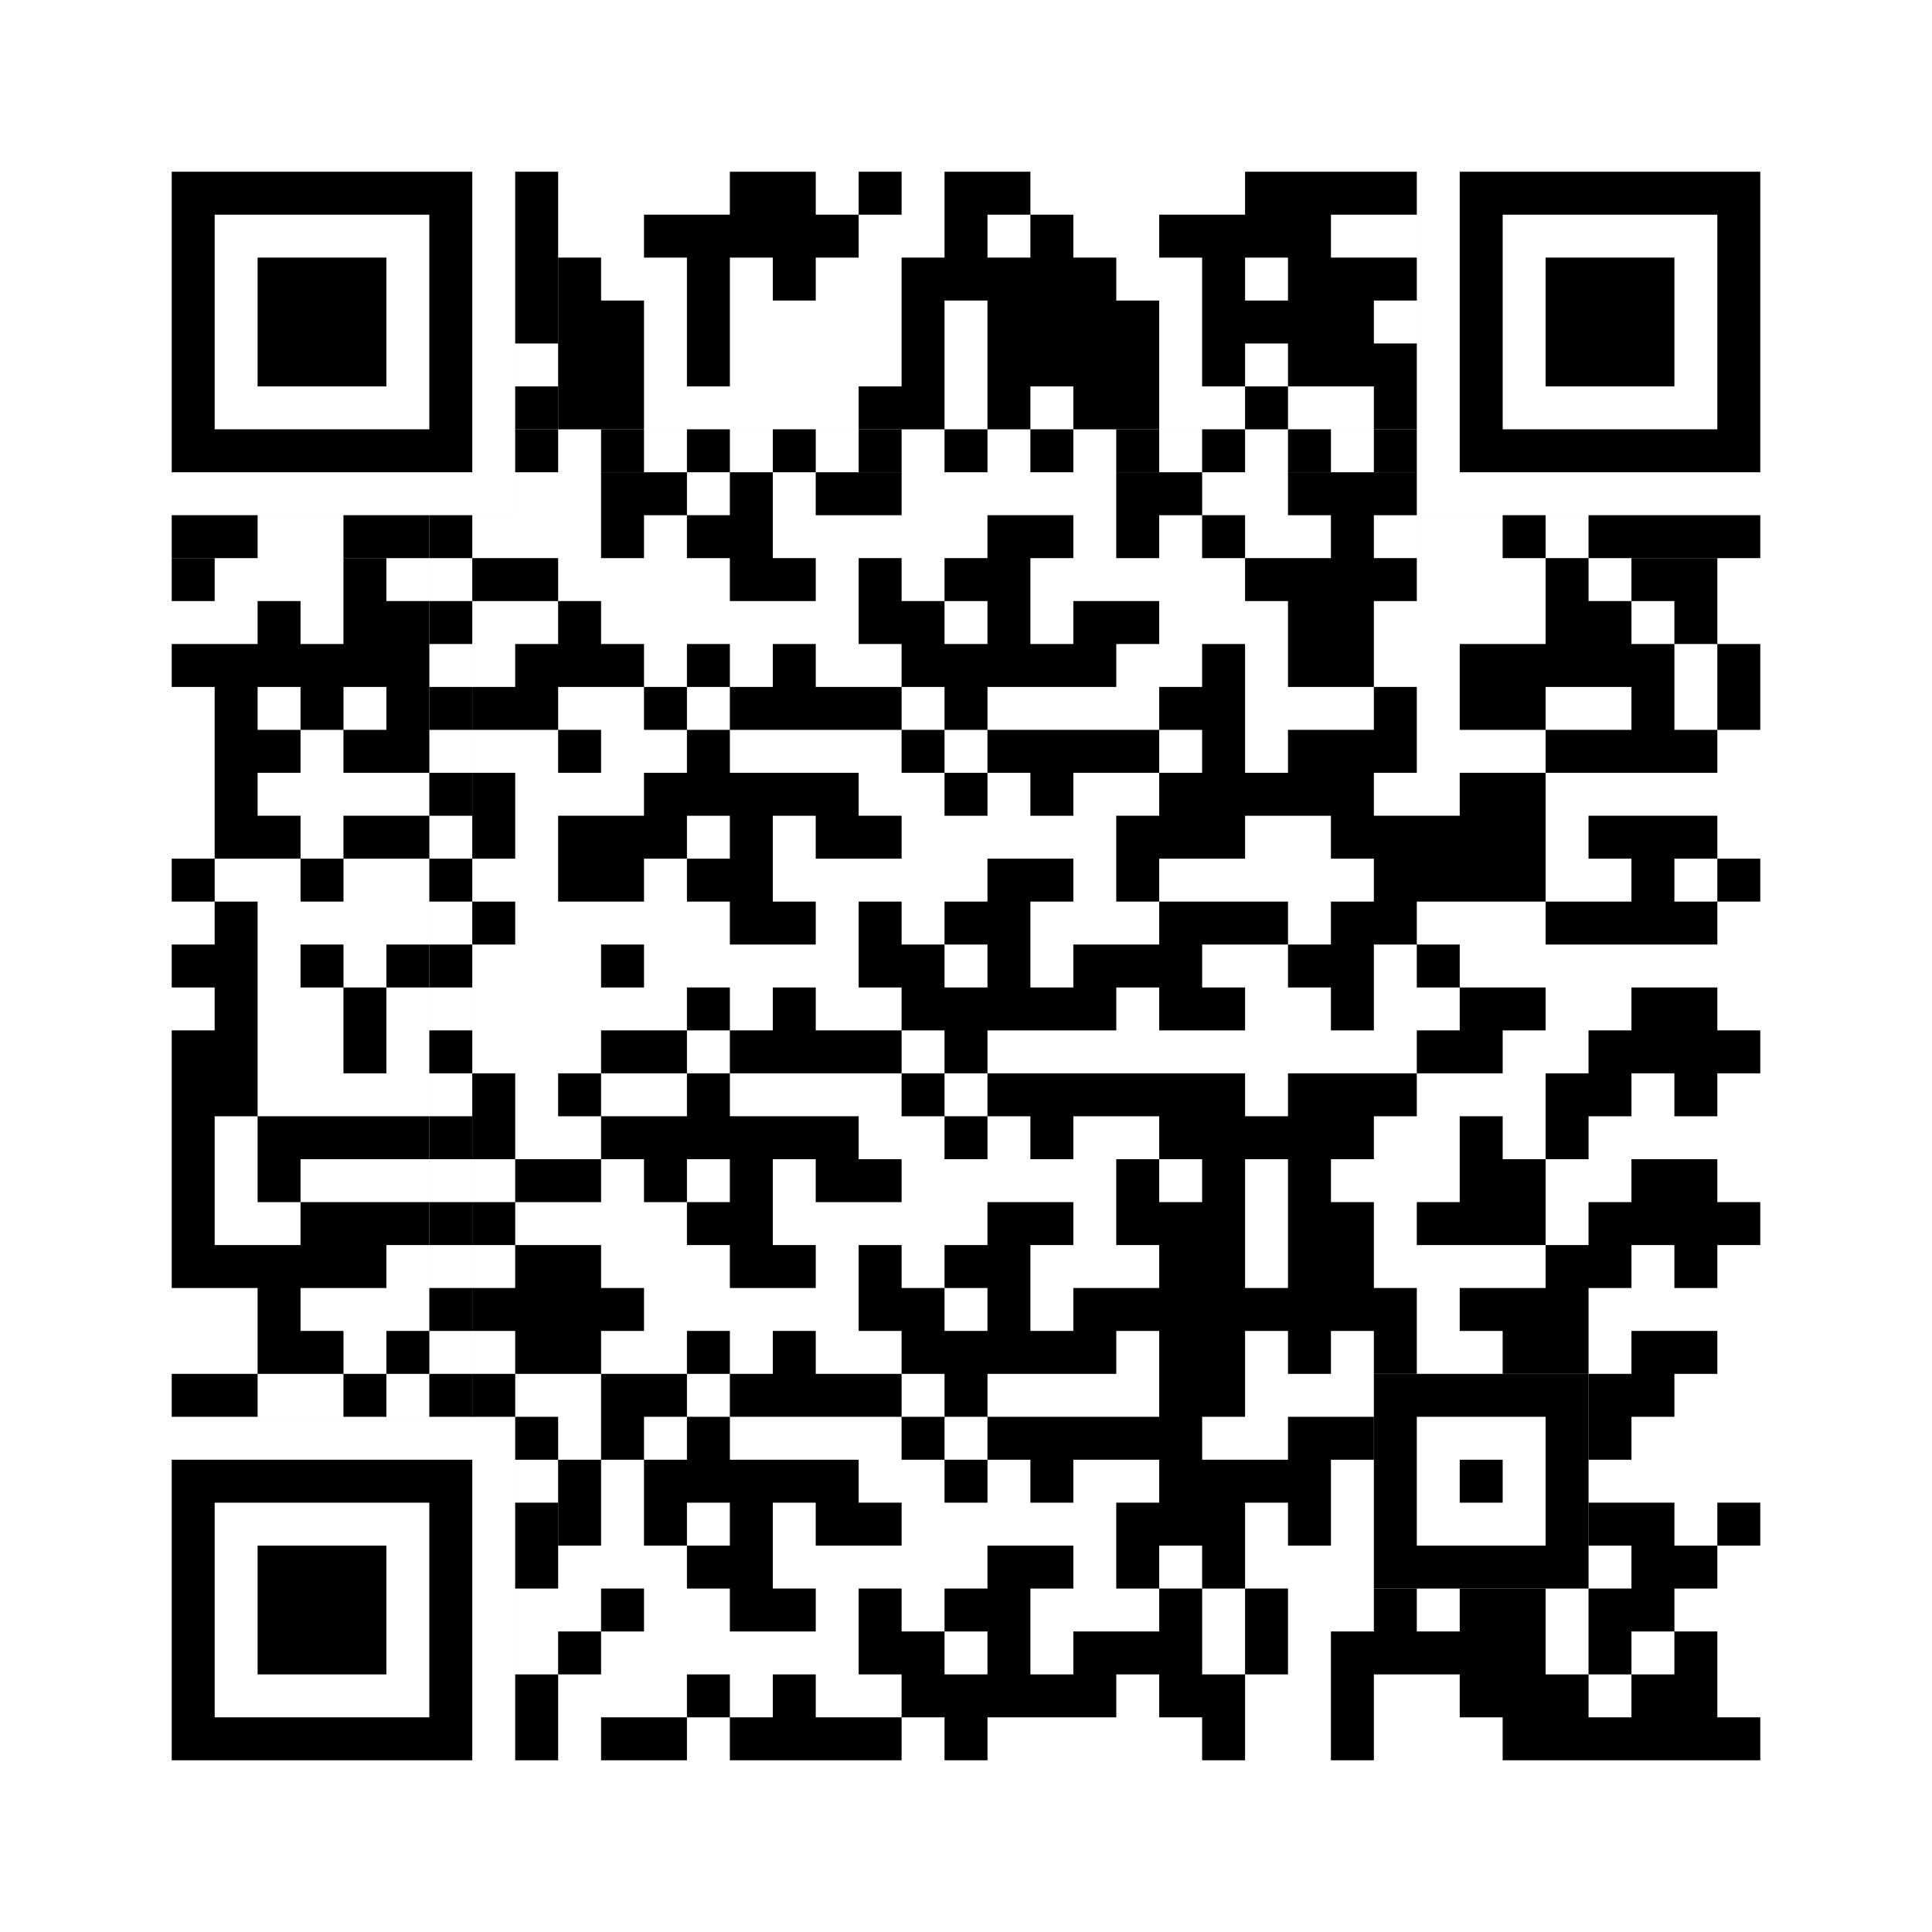
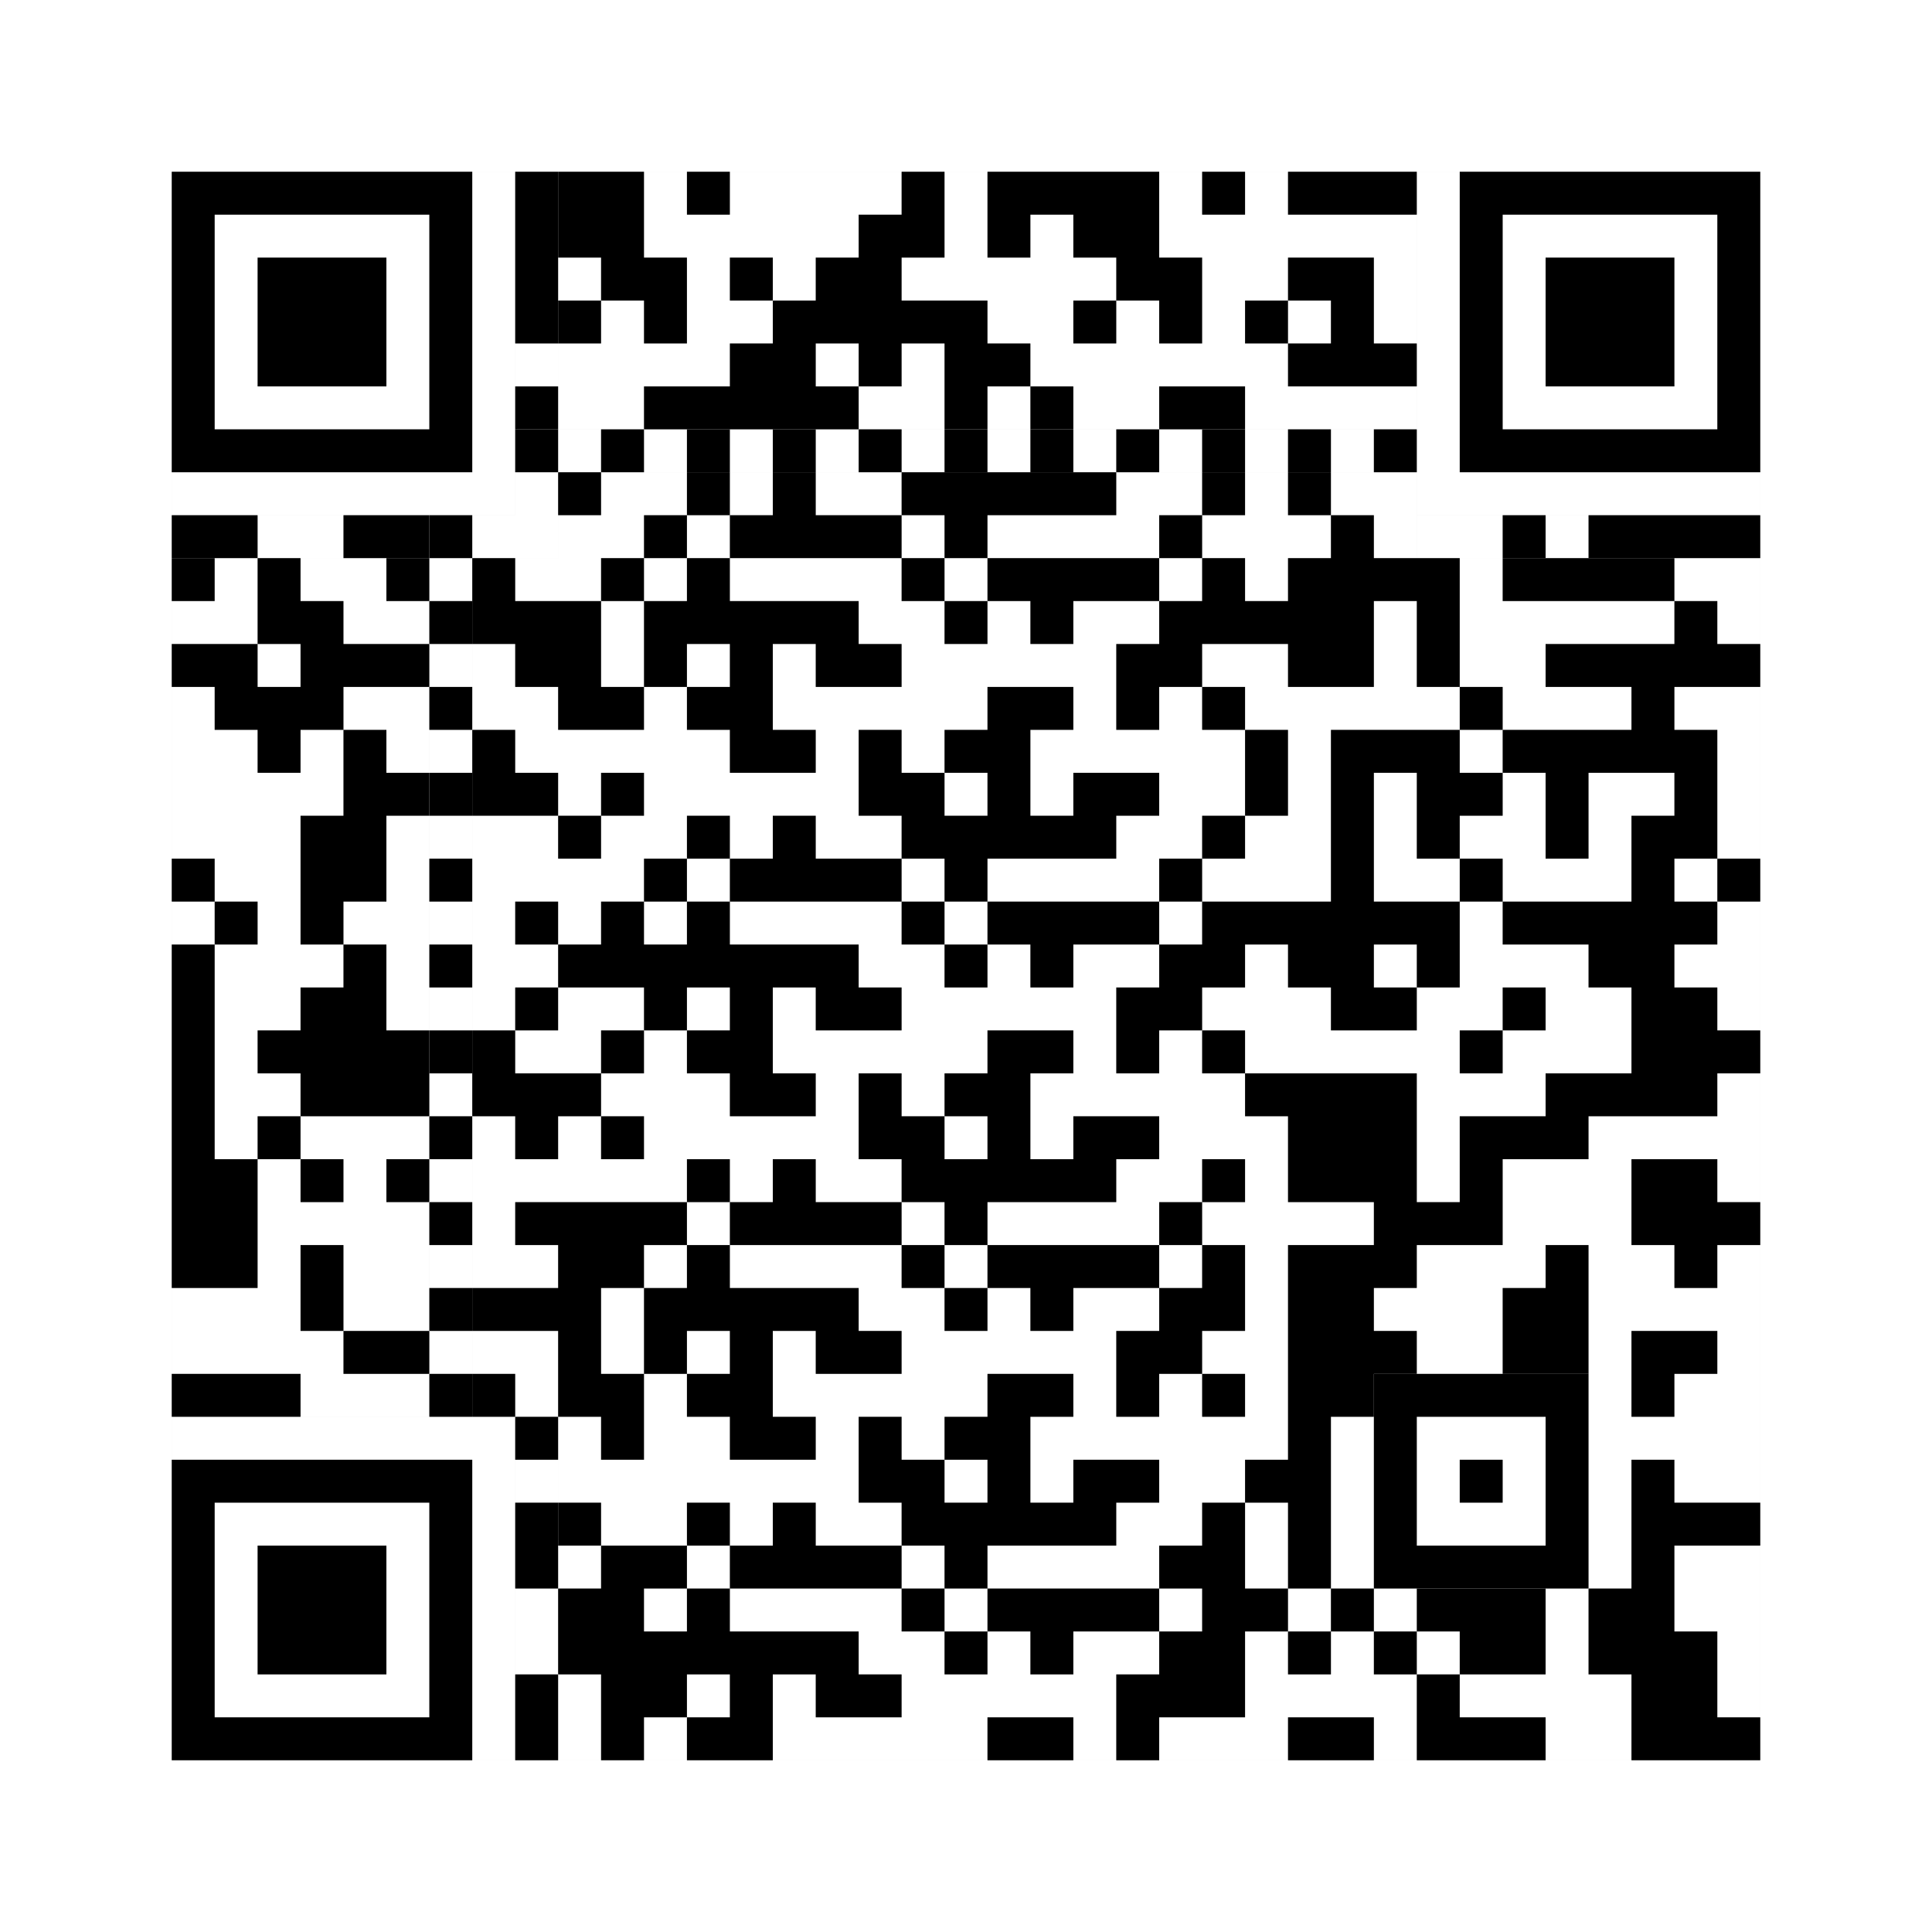
<svg xmlns="http://www.w3.org/2000/svg" class="qr-svg " style="width: 100%; height: auto;" viewBox="0 0 45 45">
  <defs>
    <style>rect{shape-rendering:crispEdges}</style>
  </defs>
-   <path class="qr-4 " stroke="transparent" fill="#fff" fill-opacity="1" d="M13 4 h4 v1 h-4Z M19 4 h1 v1 h-1Z M21 4 h1 v1 h-1Z M24 4 h5 v1 h-5Z M13 5 h2 v1 h-2Z M20 5 h2 v1 h-2Z M23 5 h1 v1 h-1Z M25 5 h2 v1 h-2Z M31 5 h2 v1 h-2Z M14 6 h2 v1 h-2Z M17 6 h1 v1 h-1Z M19 6 h2 v1 h-2Z M26 6 h2 v1 h-2Z M29 6 h1 v1 h-1Z M15 7 h1 v1 h-1Z M17 7 h4 v1 h-4Z M22 7 h1 v1 h-1Z M27 7 h1 v1 h-1Z M32 7 h1 v1 h-1Z M15 8 h1 v1 h-1Z M17 8 h4 v1 h-4Z M22 8 h1 v1 h-1Z M27 8 h1 v1 h-1Z M29 8 h1 v1 h-1Z M15 9 h5 v1 h-5Z M22 9 h1 v1 h-1Z M24 9 h1 v1 h-1Z M27 9 h2 v1 h-2Z M30 9 h2 v1 h-2Z M13 11 h1 v1 h-1Z M16 11 h1 v1 h-1Z M18 11 h1 v1 h-1Z M21 11 h5 v1 h-5Z M28 11 h2 v1 h-2Z M13 12 h1 v1 h-1Z M15 12 h1 v1 h-1Z M18 12 h5 v1 h-5Z M25 12 h1 v1 h-1Z M27 12 h1 v1 h-1Z M29 12 h2 v1 h-2Z M32 12 h1 v1 h-1Z M5 13 h3 v1 h-3Z M9 13 h1 v1 h-1Z M13 13 h4 v1 h-4Z M19 13 h1 v1 h-1Z M21 13 h1 v1 h-1Z M24 13 h5 v1 h-5Z M33 13 h3 v1 h-3Z M37 13 h1 v1 h-1Z M40 13 h1 v1 h-1Z M4 14 h2 v1 h-2Z M7 14 h1 v1 h-1Z M11 14 h2 v1 h-2Z M14 14 h6 v1 h-6Z M22 14 h1 v1 h-1Z M24 14 h1 v1 h-1Z M27 14 h3 v1 h-3Z M32 14 h4 v1 h-4Z M38 14 h1 v1 h-1Z M40 14 h1 v1 h-1Z M11 15 h1 v1 h-1Z M15 15 h1 v1 h-1Z M17 15 h1 v1 h-1Z M19 15 h2 v1 h-2Z M26 15 h2 v1 h-2Z M29 15 h1 v1 h-1Z M32 15 h2 v1 h-2Z M39 15 h1 v1 h-1Z M4 16 h1 v1 h-1Z M6 16 h1 v1 h-1Z M8 16 h1 v1 h-1Z M13 16 h2 v1 h-2Z M16 16 h1 v1 h-1Z M21 16 h1 v1 h-1Z M23 16 h4 v1 h-4Z M29 16 h3 v1 h-3Z M33 16 h1 v1 h-1Z M36 16 h2 v1 h-2Z M39 16 h1 v1 h-1Z M4 17 h1 v1 h-1Z M7 17 h1 v1 h-1Z M11 17 h2 v1 h-2Z M14 17 h2 v1 h-2Z M17 17 h4 v1 h-4Z M22 17 h1 v1 h-1Z M27 17 h1 v1 h-1Z M29 17 h1 v1 h-1Z M33 17 h3 v1 h-3Z M40 17 h1 v1 h-1Z M4 18 h1 v1 h-1Z M6 18 h4 v1 h-4Z M12 18 h3 v1 h-3Z M20 18 h2 v1 h-2Z M23 18 h1 v1 h-1Z M25 18 h2 v1 h-2Z M32 18 h2 v1 h-2Z M36 18 h5 v1 h-5Z M4 19 h1 v1 h-1Z M7 19 h1 v1 h-1Z M12 19 h1 v1 h-1Z M16 19 h1 v1 h-1Z M18 19 h1 v1 h-1Z M21 19 h5 v1 h-5Z M29 19 h2 v1 h-2Z M36 19 h1 v1 h-1Z M40 19 h1 v1 h-1Z M5 20 h2 v1 h-2Z M8 20 h2 v1 h-2Z M11 20 h2 v1 h-2Z M15 20 h1 v1 h-1Z M18 20 h5 v1 h-5Z M25 20 h1 v1 h-1Z M27 20 h5 v1 h-5Z M36 20 h2 v1 h-2Z M39 20 h1 v1 h-1Z M4 21 h1 v1 h-1Z M6 21 h4 v1 h-4Z M12 21 h5 v1 h-5Z M19 21 h1 v1 h-1Z M21 21 h1 v1 h-1Z M24 21 h3 v1 h-3Z M30 21 h1 v1 h-1Z M33 21 h3 v1 h-3Z M40 21 h1 v1 h-1Z M6 22 h1 v1 h-1Z M8 22 h1 v1 h-1Z M11 22 h3 v1 h-3Z M15 22 h5 v1 h-5Z M22 22 h1 v1 h-1Z M24 22 h1 v1 h-1Z M28 22 h2 v1 h-2Z M32 22 h1 v1 h-1Z M34 22 h7 v1 h-7Z M4 23 h1 v1 h-1Z M6 23 h2 v1 h-2Z M9 23 h1 v1 h-1Z M11 23 h5 v1 h-5Z M17 23 h1 v1 h-1Z M19 23 h2 v1 h-2Z M26 23 h1 v1 h-1Z M29 23 h2 v1 h-2Z M32 23 h2 v1 h-2Z M36 23 h2 v1 h-2Z M40 23 h1 v1 h-1Z M6 24 h2 v1 h-2Z M9 24 h1 v1 h-1Z M11 24 h3 v1 h-3Z M16 24 h1 v1 h-1Z M21 24 h1 v1 h-1Z M23 24 h10 v1 h-10Z M35 24 h2 v1 h-2Z M6 25 h4 v1 h-4Z M12 25 h1 v1 h-1Z M14 25 h2 v1 h-2Z M17 25 h4 v1 h-4Z M22 25 h1 v1 h-1Z M29 25 h1 v1 h-1Z M33 25 h3 v1 h-3Z M38 25 h1 v1 h-1Z M40 25 h1 v1 h-1Z M5 26 h1 v1 h-1Z M12 26 h2 v1 h-2Z M20 26 h2 v1 h-2Z M23 26 h1 v1 h-1Z M25 26 h2 v1 h-2Z M32 26 h2 v1 h-2Z M35 26 h1 v1 h-1Z M37 26 h4 v1 h-4Z M5 27 h1 v1 h-1Z M7 27 h3 v1 h-3Z M11 27 h1 v1 h-1Z M14 27 h1 v1 h-1Z M16 27 h1 v1 h-1Z M18 27 h1 v1 h-1Z M21 27 h5 v1 h-5Z M27 27 h1 v1 h-1Z M29 27 h1 v1 h-1Z M31 27 h3 v1 h-3Z M36 27 h2 v1 h-2Z M40 27 h1 v1 h-1Z M5 28 h2 v1 h-2Z M12 28 h4 v1 h-4Z M18 28 h5 v1 h-5Z M25 28 h1 v1 h-1Z M29 28 h1 v1 h-1Z M32 28 h1 v1 h-1Z M36 28 h1 v1 h-1Z M9 29 h1 v1 h-1Z M11 29 h1 v1 h-1Z M14 29 h3 v1 h-3Z M19 29 h1 v1 h-1Z M21 29 h1 v1 h-1Z M24 29 h3 v1 h-3Z M29 29 h1 v1 h-1Z M32 29 h4 v1 h-4Z M38 29 h1 v1 h-1Z M40 29 h1 v1 h-1Z M4 30 h2 v1 h-2Z M7 30 h3 v1 h-3Z M15 30 h5 v1 h-5Z M22 30 h1 v1 h-1Z M24 30 h1 v1 h-1Z M33 30 h1 v1 h-1Z M37 30 h4 v1 h-4Z M4 31 h2 v1 h-2Z M8 31 h1 v1 h-1Z M11 31 h1 v1 h-1Z M14 31 h2 v1 h-2Z M17 31 h1 v1 h-1Z M19 31 h2 v1 h-2Z M26 31 h1 v1 h-1Z M29 31 h1 v1 h-1Z M31 31 h1 v1 h-1Z M33 31 h2 v1 h-2Z M37 31 h1 v1 h-1Z M40 31 h1 v1 h-1Z M6 32 h2 v1 h-2Z M9 32 h1 v1 h-1Z M12 32 h2 v1 h-2Z M16 32 h1 v1 h-1Z M21 32 h1 v1 h-1Z M23 32 h4 v1 h-4Z M29 32 h3 v1 h-3Z M39 32 h2 v1 h-2Z M13 33 h1 v1 h-1Z M15 33 h1 v1 h-1Z M17 33 h4 v1 h-4Z M22 33 h1 v1 h-1Z M28 33 h2 v1 h-2Z M38 33 h3 v1 h-3Z M14 34 h1 v1 h-1Z M20 34 h2 v1 h-2Z M23 34 h1 v1 h-1Z M25 34 h2 v1 h-2Z M31 34 h1 v1 h-1Z M37 34 h4 v1 h-4Z M14 35 h1 v1 h-1Z M16 35 h1 v1 h-1Z M18 35 h1 v1 h-1Z M21 35 h5 v1 h-5Z M29 35 h1 v1 h-1Z M31 35 h1 v1 h-1Z M39 35 h1 v1 h-1Z M13 36 h3 v1 h-3Z M18 36 h5 v1 h-5Z M25 36 h1 v1 h-1Z M27 36 h1 v1 h-1Z M29 36 h3 v1 h-3Z M37 36 h1 v1 h-1Z M40 36 h1 v1 h-1Z M13 37 h1 v1 h-1Z M15 37 h2 v1 h-2Z M19 37 h1 v1 h-1Z M21 37 h1 v1 h-1Z M24 37 h3 v1 h-3Z M28 37 h1 v1 h-1Z M30 37 h2 v1 h-2Z M33 37 h1 v1 h-1Z M36 37 h1 v1 h-1Z M39 37 h2 v1 h-2Z M14 38 h6 v1 h-6Z M22 38 h1 v1 h-1Z M24 38 h1 v1 h-1Z M28 38 h1 v1 h-1Z M30 38 h1 v1 h-1Z M36 38 h1 v1 h-1Z M38 38 h1 v1 h-1Z M40 38 h1 v1 h-1Z M13 39 h3 v1 h-3Z M17 39 h1 v1 h-1Z M19 39 h2 v1 h-2Z M26 39 h1 v1 h-1Z M29 39 h2 v1 h-2Z M32 39 h2 v1 h-2Z M37 39 h1 v1 h-1Z M40 39 h1 v1 h-1Z M13 40 h1 v1 h-1Z M16 40 h1 v1 h-1Z M21 40 h1 v1 h-1Z M23 40 h5 v1 h-5Z M29 40 h2 v1 h-2Z M32 40 h3 v1 h-3Z " />
+   <path class="qr-4 " stroke="transparent" fill="#fff" fill-opacity="1" d="M15 4 h1 v1 h-1Z M17 4 h4 v1 h-4Z M22 4 h1 v1 h-1Z M27 4 h1 v1 h-1Z M29 4 h1 v1 h-1Z M15 5 h5 v1 h-5Z M22 5 h1 v1 h-1Z M24 5 h1 v1 h-1Z M27 5 h6 v1 h-6Z M13 6 h1 v1 h-1Z M16 6 h1 v1 h-1Z M18 6 h1 v1 h-1Z M21 6 h5 v1 h-5Z M28 6 h2 v1 h-2Z M32 6 h1 v1 h-1Z M14 7 h1 v1 h-1Z M16 7 h2 v1 h-2Z M23 7 h2 v1 h-2Z M26 7 h1 v1 h-1Z M28 7 h1 v1 h-1Z M30 7 h1 v1 h-1Z M32 7 h1 v1 h-1Z M13 8 h4 v1 h-4Z M19 8 h1 v1 h-1Z M21 8 h1 v1 h-1Z M24 8 h6 v1 h-6Z M13 9 h2 v1 h-2Z M20 9 h2 v1 h-2Z M23 9 h1 v1 h-1Z M25 9 h2 v1 h-2Z M29 9 h4 v1 h-4Z M14 11 h2 v1 h-2Z M17 11 h1 v1 h-1Z M19 11 h2 v1 h-2Z M26 11 h2 v1 h-2Z M29 11 h1 v1 h-1Z M31 11 h2 v1 h-2Z M13 12 h2 v1 h-2Z M16 12 h1 v1 h-1Z M21 12 h1 v1 h-1Z M23 12 h4 v1 h-4Z M28 12 h3 v1 h-3Z M32 12 h1 v1 h-1Z M5 13 h1 v1 h-1Z M7 13 h2 v1 h-2Z M12 13 h2 v1 h-2Z M15 13 h1 v1 h-1Z M17 13 h4 v1 h-4Z M22 13 h1 v1 h-1Z M27 13 h1 v1 h-1Z M29 13 h1 v1 h-1Z M34 13 h1 v1 h-1Z M39 13 h2 v1 h-2Z M4 14 h2 v1 h-2Z M8 14 h2 v1 h-2Z M14 14 h1 v1 h-1Z M20 14 h2 v1 h-2Z M23 14 h1 v1 h-1Z M25 14 h2 v1 h-2Z M32 14 h1 v1 h-1Z M34 14 h5 v1 h-5Z M40 14 h1 v1 h-1Z M6 15 h1 v1 h-1Z M11 15 h1 v1 h-1Z M14 15 h1 v1 h-1Z M16 15 h1 v1 h-1Z M18 15 h1 v1 h-1Z M21 15 h5 v1 h-5Z M28 15 h2 v1 h-2Z M32 15 h1 v1 h-1Z M34 15 h2 v1 h-2Z M4 16 h1 v1 h-1Z M8 16 h2 v1 h-2Z M11 16 h2 v1 h-2Z M15 16 h1 v1 h-1Z M18 16 h5 v1 h-5Z M25 16 h1 v1 h-1Z M27 16 h1 v1 h-1Z M29 16 h5 v1 h-5Z M35 16 h3 v1 h-3Z M39 16 h2 v1 h-2Z M4 17 h2 v1 h-2Z M7 17 h1 v1 h-1Z M9 17 h1 v1 h-1Z M12 17 h5 v1 h-5Z M19 17 h1 v1 h-1Z M21 17 h1 v1 h-1Z M24 17 h5 v1 h-5Z M30 17 h1 v1 h-1Z M34 17 h1 v1 h-1Z M40 17 h1 v1 h-1Z M4 18 h4 v1 h-4Z M13 18 h1 v1 h-1Z M15 18 h5 v1 h-5Z M22 18 h1 v1 h-1Z M24 18 h1 v1 h-1Z M27 18 h2 v1 h-2Z M30 18 h1 v1 h-1Z M32 18 h1 v1 h-1Z M35 18 h1 v1 h-1Z M37 18 h2 v1 h-2Z M40 18 h1 v1 h-1Z M4 19 h3 v1 h-3Z M9 19 h1 v1 h-1Z M11 19 h2 v1 h-2Z M14 19 h2 v1 h-2Z M17 19 h1 v1 h-1Z M19 19 h2 v1 h-2Z M26 19 h2 v1 h-2Z M29 19 h2 v1 h-2Z M32 19 h1 v1 h-1Z M34 19 h2 v1 h-2Z M37 19 h1 v1 h-1Z M40 19 h1 v1 h-1Z M5 20 h2 v1 h-2Z M9 20 h1 v1 h-1Z M11 20 h4 v1 h-4Z M16 20 h1 v1 h-1Z M21 20 h1 v1 h-1Z M23 20 h4 v1 h-4Z M28 20 h3 v1 h-3Z M32 20 h2 v1 h-2Z M35 20 h3 v1 h-3Z M39 20 h1 v1 h-1Z M4 21 h1 v1 h-1Z M6 21 h1 v1 h-1Z M8 21 h2 v1 h-2Z M11 21 h1 v1 h-1Z M13 21 h1 v1 h-1Z M15 21 h1 v1 h-1Z M17 21 h4 v1 h-4Z M22 21 h1 v1 h-1Z M27 21 h1 v1 h-1Z M34 21 h1 v1 h-1Z M40 21 h1 v1 h-1Z M5 22 h3 v1 h-3Z M9 22 h1 v1 h-1Z M11 22 h2 v1 h-2Z M20 22 h2 v1 h-2Z M23 22 h1 v1 h-1Z M25 22 h2 v1 h-2Z M29 22 h1 v1 h-1Z M32 22 h1 v1 h-1Z M34 22 h3 v1 h-3Z M39 22 h2 v1 h-2Z M5 23 h2 v1 h-2Z M9 23 h1 v1 h-1Z M11 23 h1 v1 h-1Z M13 23 h2 v1 h-2Z M16 23 h1 v1 h-1Z M18 23 h1 v1 h-1Z M21 23 h5 v1 h-5Z M28 23 h3 v1 h-3Z M33 23 h2 v1 h-2Z M36 23 h2 v1 h-2Z M40 23 h1 v1 h-1Z M5 24 h1 v1 h-1Z M12 24 h2 v1 h-2Z M15 24 h1 v1 h-1Z M18 24 h5 v1 h-5Z M25 24 h1 v1 h-1Z M27 24 h1 v1 h-1Z M29 24 h5 v1 h-5Z M35 24 h3 v1 h-3Z M5 25 h2 v1 h-2Z M14 25 h3 v1 h-3Z M19 25 h1 v1 h-1Z M21 25 h1 v1 h-1Z M24 25 h5 v1 h-5Z M33 25 h3 v1 h-3Z M40 25 h1 v1 h-1Z M5 26 h1 v1 h-1Z M7 26 h3 v1 h-3Z M11 26 h1 v1 h-1Z M13 26 h1 v1 h-1Z M15 26 h5 v1 h-5Z M22 26 h1 v1 h-1Z M24 26 h1 v1 h-1Z M27 26 h3 v1 h-3Z M33 26 h1 v1 h-1Z M37 26 h4 v1 h-4Z M6 27 h1 v1 h-1Z M8 27 h1 v1 h-1Z M11 27 h5 v1 h-5Z M17 27 h1 v1 h-1Z M19 27 h2 v1 h-2Z M26 27 h2 v1 h-2Z M29 27 h1 v1 h-1Z M33 27 h1 v1 h-1Z M35 27 h3 v1 h-3Z M40 27 h1 v1 h-1Z M6 28 h4 v1 h-4Z M11 28 h1 v1 h-1Z M16 28 h1 v1 h-1Z M21 28 h1 v1 h-1Z M23 28 h4 v1 h-4Z M28 28 h4 v1 h-4Z M35 28 h3 v1 h-3Z M6 29 h1 v1 h-1Z M8 29 h2 v1 h-2Z M11 29 h2 v1 h-2Z M15 29 h1 v1 h-1Z M17 29 h4 v1 h-4Z M22 29 h1 v1 h-1Z M27 29 h1 v1 h-1Z M29 29 h1 v1 h-1Z M33 29 h3 v1 h-3Z M37 29 h2 v1 h-2Z M40 29 h1 v1 h-1Z M4 30 h3 v1 h-3Z M8 30 h2 v1 h-2Z M14 30 h1 v1 h-1Z M20 30 h2 v1 h-2Z M23 30 h1 v1 h-1Z M25 30 h2 v1 h-2Z M29 30 h1 v1 h-1Z M32 30 h3 v1 h-3Z M37 30 h4 v1 h-4Z M4 31 h4 v1 h-4Z M11 31 h2 v1 h-2Z M14 31 h1 v1 h-1Z M16 31 h1 v1 h-1Z M18 31 h1 v1 h-1Z M21 31 h5 v1 h-5Z M28 31 h2 v1 h-2Z M33 31 h2 v1 h-2Z M37 31 h1 v1 h-1Z M40 31 h1 v1 h-1Z M7 32 h3 v1 h-3Z M12 32 h1 v1 h-1Z M15 32 h1 v1 h-1Z M18 32 h5 v1 h-5Z M25 32 h1 v1 h-1Z M27 32 h1 v1 h-1Z M29 32 h1 v1 h-1Z M37 32 h1 v1 h-1Z M39 32 h2 v1 h-2Z M13 33 h1 v1 h-1Z M15 33 h2 v1 h-2Z M19 33 h1 v1 h-1Z M21 33 h1 v1 h-1Z M24 33 h6 v1 h-6Z M31 33 h1 v1 h-1Z M37 33 h4 v1 h-4Z M13 34 h7 v1 h-7Z M22 34 h1 v1 h-1Z M24 34 h1 v1 h-1Z M27 34 h2 v1 h-2Z M31 34 h1 v1 h-1Z M37 34 h1 v1 h-1Z M39 34 h2 v1 h-2Z M14 35 h2 v1 h-2Z M17 35 h1 v1 h-1Z M19 35 h2 v1 h-2Z M26 35 h2 v1 h-2Z M29 35 h1 v1 h-1Z M31 35 h1 v1 h-1Z M37 35 h1 v1 h-1Z M13 36 h1 v1 h-1Z M16 36 h1 v1 h-1Z M21 36 h1 v1 h-1Z M23 36 h4 v1 h-4Z M29 36 h1 v1 h-1Z M31 36 h1 v1 h-1Z M37 36 h1 v1 h-1Z M39 36 h2 v1 h-2Z M15 37 h1 v1 h-1Z M17 37 h4 v1 h-4Z M22 37 h1 v1 h-1Z M27 37 h1 v1 h-1Z M30 37 h1 v1 h-1Z M32 37 h1 v1 h-1Z M36 37 h1 v1 h-1Z M39 37 h2 v1 h-2Z M20 38 h2 v1 h-2Z M23 38 h1 v1 h-1Z M25 38 h2 v1 h-2Z M29 38 h1 v1 h-1Z M31 38 h1 v1 h-1Z M33 38 h1 v1 h-1Z M36 38 h1 v1 h-1Z M40 38 h1 v1 h-1Z M13 39 h1 v1 h-1Z M16 39 h1 v1 h-1Z M18 39 h1 v1 h-1Z M21 39 h5 v1 h-5Z M29 39 h4 v1 h-4Z M34 39 h4 v1 h-4Z M40 39 h1 v1 h-1Z M13 40 h1 v1 h-1Z M15 40 h1 v1 h-1Z M18 40 h5 v1 h-5Z M25 40 h1 v1 h-1Z M27 40 h3 v1 h-3Z M32 40 h1 v1 h-1Z M36 40 h2 v1 h-2Z " />
  <path class="qr-6 " stroke="transparent" fill="#fff" fill-opacity="1" d="M5 5 h5 v1 h-5Z M35 5 h5 v1 h-5Z M5 6 h1 v1 h-1Z M9 6 h1 v1 h-1Z M35 6 h1 v1 h-1Z M39 6 h1 v1 h-1Z M5 7 h1 v1 h-1Z M9 7 h1 v1 h-1Z M35 7 h1 v1 h-1Z M39 7 h1 v1 h-1Z M5 8 h1 v1 h-1Z M9 8 h1 v1 h-1Z M35 8 h1 v1 h-1Z M39 8 h1 v1 h-1Z M5 9 h5 v1 h-5Z M35 9 h5 v1 h-5Z M5 35 h5 v1 h-5Z M5 36 h1 v1 h-1Z M9 36 h1 v1 h-1Z M5 37 h1 v1 h-1Z M9 37 h1 v1 h-1Z M5 38 h1 v1 h-1Z M9 38 h1 v1 h-1Z M5 39 h5 v1 h-5Z " />
  <path class="qr-8 " stroke="transparent" fill="#fff" fill-opacity="1" d="M11 4 h1 v1 h-1Z M33 4 h1 v1 h-1Z M11 5 h1 v1 h-1Z M33 5 h1 v1 h-1Z M11 6 h1 v1 h-1Z M33 6 h1 v1 h-1Z M11 7 h1 v1 h-1Z M33 7 h1 v1 h-1Z M11 8 h1 v1 h-1Z M33 8 h1 v1 h-1Z M11 9 h1 v1 h-1Z M33 9 h1 v1 h-1Z M11 10 h1 v1 h-1Z M33 10 h1 v1 h-1Z M4 11 h8 v1 h-8Z M33 11 h8 v1 h-8Z M4 33 h8 v1 h-8Z M11 34 h1 v1 h-1Z M11 35 h1 v1 h-1Z M11 36 h1 v1 h-1Z M11 37 h1 v1 h-1Z M11 38 h1 v1 h-1Z M11 39 h1 v1 h-1Z M11 40 h1 v1 h-1Z " />
  <path class="qr-10 " stroke="transparent" fill="#fff" fill-opacity="1" d="M33 33 h3 v1 h-3Z M33 34 h1 v1 h-1Z M35 34 h1 v1 h-1Z M33 35 h3 v1 h-3Z " />
  <path class="qr-12 " stroke="transparent" fill="#fff" fill-opacity="1" d="M13 10 h1 v1 h-1Z M15 10 h1 v1 h-1Z M17 10 h1 v1 h-1Z M19 10 h1 v1 h-1Z M21 10 h1 v1 h-1Z M23 10 h1 v1 h-1Z M25 10 h1 v1 h-1Z M27 10 h1 v1 h-1Z M29 10 h1 v1 h-1Z M31 10 h1 v1 h-1Z M10 13 h1 v1 h-1Z M10 15 h1 v1 h-1Z M10 17 h1 v1 h-1Z M10 19 h1 v1 h-1Z M10 21 h1 v1 h-1Z M10 23 h1 v1 h-1Z M10 25 h1 v1 h-1Z M10 27 h1 v1 h-1Z M10 29 h1 v1 h-1Z M10 31 h1 v1 h-1Z " />
  <path class="qr-14 " stroke="transparent" fill="#fff" fill-opacity="1" d="M12 8 h1 v1 h-1Z M12 11 h1 v1 h-1Z M6 12 h2 v1 h-2Z M11 12 h2 v1 h-2Z M33 12 h2 v1 h-2Z M36 12 h1 v1 h-1Z M12 34 h1 v1 h-1Z M12 37 h1 v1 h-1Z M12 38 h1 v1 h-1Z " />
  <path class="qr-18 " stroke="transparent" fill="#fff" fill-opacity="1" d="M0 0 h45 v1 h-45Z M0 1 h45 v1 h-45Z M0 2 h45 v1 h-45Z M0 3 h45 v1 h-45Z M0 4 h4 v1 h-4Z M41 4 h4 v1 h-4Z M0 5 h4 v1 h-4Z M41 5 h4 v1 h-4Z M0 6 h4 v1 h-4Z M41 6 h4 v1 h-4Z M0 7 h4 v1 h-4Z M41 7 h4 v1 h-4Z M0 8 h4 v1 h-4Z M41 8 h4 v1 h-4Z M0 9 h4 v1 h-4Z M41 9 h4 v1 h-4Z M0 10 h4 v1 h-4Z M41 10 h4 v1 h-4Z M0 11 h4 v1 h-4Z M41 11 h4 v1 h-4Z M0 12 h4 v1 h-4Z M41 12 h4 v1 h-4Z M0 13 h4 v1 h-4Z M41 13 h4 v1 h-4Z M0 14 h4 v1 h-4Z M41 14 h4 v1 h-4Z M0 15 h4 v1 h-4Z M41 15 h4 v1 h-4Z M0 16 h4 v1 h-4Z M41 16 h4 v1 h-4Z M0 17 h4 v1 h-4Z M41 17 h4 v1 h-4Z M0 18 h4 v1 h-4Z M41 18 h4 v1 h-4Z M0 19 h4 v1 h-4Z M41 19 h4 v1 h-4Z M0 20 h4 v1 h-4Z M41 20 h4 v1 h-4Z M0 21 h4 v1 h-4Z M41 21 h4 v1 h-4Z M0 22 h4 v1 h-4Z M41 22 h4 v1 h-4Z M0 23 h4 v1 h-4Z M41 23 h4 v1 h-4Z M0 24 h4 v1 h-4Z M41 24 h4 v1 h-4Z M0 25 h4 v1 h-4Z M41 25 h4 v1 h-4Z M0 26 h4 v1 h-4Z M41 26 h4 v1 h-4Z M0 27 h4 v1 h-4Z M41 27 h4 v1 h-4Z M0 28 h4 v1 h-4Z M41 28 h4 v1 h-4Z M0 29 h4 v1 h-4Z M41 29 h4 v1 h-4Z M0 30 h4 v1 h-4Z M41 30 h4 v1 h-4Z M0 31 h4 v1 h-4Z M41 31 h4 v1 h-4Z M0 32 h4 v1 h-4Z M41 32 h4 v1 h-4Z M0 33 h4 v1 h-4Z M41 33 h4 v1 h-4Z M0 34 h4 v1 h-4Z M41 34 h4 v1 h-4Z M0 35 h4 v1 h-4Z M41 35 h4 v1 h-4Z M0 36 h4 v1 h-4Z M41 36 h4 v1 h-4Z M0 37 h4 v1 h-4Z M41 37 h4 v1 h-4Z M0 38 h4 v1 h-4Z M41 38 h4 v1 h-4Z M0 39 h4 v1 h-4Z M41 39 h4 v1 h-4Z M0 40 h4 v1 h-4Z M41 40 h4 v1 h-4Z M0 41 h45 v1 h-45Z M0 42 h45 v1 h-45Z M0 43 h45 v1 h-45Z M0 44 h45 v1 h-45Z " />
  <path class="qr-512 " stroke="transparent" fill="#000" fill-opacity="1" d="M12 33 h1 v1 h-1Z " />
-   <path class="qr-1024 " stroke="transparent" fill="#000" fill-opacity="1" d="M17 4 h2 v1 h-2Z M20 4 h1 v1 h-1Z M22 4 h2 v1 h-2Z M29 4 h4 v1 h-4Z M15 5 h5 v1 h-5Z M22 5 h1 v1 h-1Z M24 5 h1 v1 h-1Z M27 5 h4 v1 h-4Z M13 6 h1 v1 h-1Z M16 6 h1 v1 h-1Z M18 6 h1 v1 h-1Z M21 6 h5 v1 h-5Z M28 6 h1 v1 h-1Z M30 6 h3 v1 h-3Z M13 7 h2 v1 h-2Z M16 7 h1 v1 h-1Z M21 7 h1 v1 h-1Z M23 7 h4 v1 h-4Z M28 7 h4 v1 h-4Z M13 8 h2 v1 h-2Z M16 8 h1 v1 h-1Z M21 8 h1 v1 h-1Z M23 8 h4 v1 h-4Z M28 8 h1 v1 h-1Z M30 8 h3 v1 h-3Z M13 9 h2 v1 h-2Z M20 9 h2 v1 h-2Z M23 9 h1 v1 h-1Z M25 9 h2 v1 h-2Z M29 9 h1 v1 h-1Z M32 9 h1 v1 h-1Z M14 11 h2 v1 h-2Z M17 11 h1 v1 h-1Z M19 11 h2 v1 h-2Z M26 11 h2 v1 h-2Z M30 11 h3 v1 h-3Z M14 12 h1 v1 h-1Z M16 12 h2 v1 h-2Z M23 12 h2 v1 h-2Z M26 12 h1 v1 h-1Z M28 12 h1 v1 h-1Z M31 12 h1 v1 h-1Z M4 13 h1 v1 h-1Z M8 13 h1 v1 h-1Z M11 13 h2 v1 h-2Z M17 13 h2 v1 h-2Z M20 13 h1 v1 h-1Z M22 13 h2 v1 h-2Z M29 13 h4 v1 h-4Z M36 13 h1 v1 h-1Z M38 13 h2 v1 h-2Z M6 14 h1 v1 h-1Z M8 14 h2 v1 h-2Z M13 14 h1 v1 h-1Z M20 14 h2 v1 h-2Z M23 14 h1 v1 h-1Z M25 14 h2 v1 h-2Z M30 14 h2 v1 h-2Z M36 14 h2 v1 h-2Z M39 14 h1 v1 h-1Z M4 15 h6 v1 h-6Z M12 15 h3 v1 h-3Z M16 15 h1 v1 h-1Z M18 15 h1 v1 h-1Z M21 15 h5 v1 h-5Z M28 15 h1 v1 h-1Z M30 15 h2 v1 h-2Z M34 15 h5 v1 h-5Z M40 15 h1 v1 h-1Z M5 16 h1 v1 h-1Z M7 16 h1 v1 h-1Z M9 16 h1 v1 h-1Z M11 16 h2 v1 h-2Z M15 16 h1 v1 h-1Z M17 16 h4 v1 h-4Z M22 16 h1 v1 h-1Z M27 16 h2 v1 h-2Z M32 16 h1 v1 h-1Z M34 16 h2 v1 h-2Z M38 16 h1 v1 h-1Z M40 16 h1 v1 h-1Z M5 17 h2 v1 h-2Z M8 17 h2 v1 h-2Z M13 17 h1 v1 h-1Z M16 17 h1 v1 h-1Z M21 17 h1 v1 h-1Z M23 17 h4 v1 h-4Z M28 17 h1 v1 h-1Z M30 17 h3 v1 h-3Z M36 17 h4 v1 h-4Z M5 18 h1 v1 h-1Z M11 18 h1 v1 h-1Z M15 18 h5 v1 h-5Z M22 18 h1 v1 h-1Z M24 18 h1 v1 h-1Z M27 18 h5 v1 h-5Z M34 18 h2 v1 h-2Z M5 19 h2 v1 h-2Z M8 19 h2 v1 h-2Z M11 19 h1 v1 h-1Z M13 19 h3 v1 h-3Z M17 19 h1 v1 h-1Z M19 19 h2 v1 h-2Z M26 19 h3 v1 h-3Z M31 19 h5 v1 h-5Z M37 19 h3 v1 h-3Z M4 20 h1 v1 h-1Z M7 20 h1 v1 h-1Z M13 20 h2 v1 h-2Z M16 20 h2 v1 h-2Z M23 20 h2 v1 h-2Z M26 20 h1 v1 h-1Z M32 20 h4 v1 h-4Z M38 20 h1 v1 h-1Z M40 20 h1 v1 h-1Z M5 21 h1 v1 h-1Z M11 21 h1 v1 h-1Z M17 21 h2 v1 h-2Z M20 21 h1 v1 h-1Z M22 21 h2 v1 h-2Z M27 21 h3 v1 h-3Z M31 21 h2 v1 h-2Z M36 21 h4 v1 h-4Z M4 22 h2 v1 h-2Z M7 22 h1 v1 h-1Z M9 22 h1 v1 h-1Z M14 22 h1 v1 h-1Z M20 22 h2 v1 h-2Z M23 22 h1 v1 h-1Z M25 22 h3 v1 h-3Z M30 22 h2 v1 h-2Z M33 22 h1 v1 h-1Z M5 23 h1 v1 h-1Z M8 23 h1 v1 h-1Z M16 23 h1 v1 h-1Z M18 23 h1 v1 h-1Z M21 23 h5 v1 h-5Z M27 23 h2 v1 h-2Z M31 23 h1 v1 h-1Z M34 23 h2 v1 h-2Z M38 23 h2 v1 h-2Z M4 24 h2 v1 h-2Z M8 24 h1 v1 h-1Z M14 24 h2 v1 h-2Z M17 24 h4 v1 h-4Z M22 24 h1 v1 h-1Z M33 24 h2 v1 h-2Z M37 24 h4 v1 h-4Z M4 25 h2 v1 h-2Z M11 25 h1 v1 h-1Z M13 25 h1 v1 h-1Z M16 25 h1 v1 h-1Z M21 25 h1 v1 h-1Z M23 25 h6 v1 h-6Z M30 25 h3 v1 h-3Z M36 25 h2 v1 h-2Z M39 25 h1 v1 h-1Z M4 26 h1 v1 h-1Z M6 26 h4 v1 h-4Z M11 26 h1 v1 h-1Z M14 26 h6 v1 h-6Z M22 26 h1 v1 h-1Z M24 26 h1 v1 h-1Z M27 26 h5 v1 h-5Z M34 26 h1 v1 h-1Z M36 26 h1 v1 h-1Z M4 27 h1 v1 h-1Z M6 27 h1 v1 h-1Z M12 27 h2 v1 h-2Z M15 27 h1 v1 h-1Z M17 27 h1 v1 h-1Z M19 27 h2 v1 h-2Z M26 27 h1 v1 h-1Z M28 27 h1 v1 h-1Z M30 27 h1 v1 h-1Z M34 27 h2 v1 h-2Z M38 27 h2 v1 h-2Z M4 28 h1 v1 h-1Z M7 28 h3 v1 h-3Z M11 28 h1 v1 h-1Z M16 28 h2 v1 h-2Z M23 28 h2 v1 h-2Z M26 28 h3 v1 h-3Z M30 28 h2 v1 h-2Z M33 28 h3 v1 h-3Z M37 28 h4 v1 h-4Z M4 29 h5 v1 h-5Z M12 29 h2 v1 h-2Z M17 29 h2 v1 h-2Z M20 29 h1 v1 h-1Z M22 29 h2 v1 h-2Z M27 29 h2 v1 h-2Z M30 29 h2 v1 h-2Z M36 29 h2 v1 h-2Z M39 29 h1 v1 h-1Z M6 30 h1 v1 h-1Z M11 30 h4 v1 h-4Z M20 30 h2 v1 h-2Z M23 30 h1 v1 h-1Z M25 30 h8 v1 h-8Z M34 30 h3 v1 h-3Z M6 31 h2 v1 h-2Z M9 31 h1 v1 h-1Z M12 31 h2 v1 h-2Z M16 31 h1 v1 h-1Z M18 31 h1 v1 h-1Z M21 31 h5 v1 h-5Z M27 31 h2 v1 h-2Z M30 31 h1 v1 h-1Z M32 31 h1 v1 h-1Z M35 31 h2 v1 h-2Z M38 31 h2 v1 h-2Z M4 32 h2 v1 h-2Z M8 32 h1 v1 h-1Z M11 32 h1 v1 h-1Z M14 32 h2 v1 h-2Z M17 32 h4 v1 h-4Z M22 32 h1 v1 h-1Z M27 32 h2 v1 h-2Z M37 32 h2 v1 h-2Z M14 33 h1 v1 h-1Z M16 33 h1 v1 h-1Z M21 33 h1 v1 h-1Z M23 33 h5 v1 h-5Z M30 33 h2 v1 h-2Z M37 33 h1 v1 h-1Z M13 34 h1 v1 h-1Z M15 34 h5 v1 h-5Z M22 34 h1 v1 h-1Z M24 34 h1 v1 h-1Z M27 34 h4 v1 h-4Z M13 35 h1 v1 h-1Z M15 35 h1 v1 h-1Z M17 35 h1 v1 h-1Z M19 35 h2 v1 h-2Z M26 35 h3 v1 h-3Z M30 35 h1 v1 h-1Z M37 35 h2 v1 h-2Z M40 35 h1 v1 h-1Z M16 36 h2 v1 h-2Z M23 36 h2 v1 h-2Z M26 36 h1 v1 h-1Z M28 36 h1 v1 h-1Z M38 36 h2 v1 h-2Z M14 37 h1 v1 h-1Z M17 37 h2 v1 h-2Z M20 37 h1 v1 h-1Z M22 37 h2 v1 h-2Z M27 37 h1 v1 h-1Z M29 37 h1 v1 h-1Z M32 37 h1 v1 h-1Z M34 37 h2 v1 h-2Z M37 37 h2 v1 h-2Z M13 38 h1 v1 h-1Z M20 38 h2 v1 h-2Z M23 38 h1 v1 h-1Z M25 38 h3 v1 h-3Z M29 38 h1 v1 h-1Z M31 38 h5 v1 h-5Z M37 38 h1 v1 h-1Z M39 38 h1 v1 h-1Z M16 39 h1 v1 h-1Z M18 39 h1 v1 h-1Z M21 39 h5 v1 h-5Z M27 39 h2 v1 h-2Z M31 39 h1 v1 h-1Z M34 39 h3 v1 h-3Z M38 39 h2 v1 h-2Z M14 40 h2 v1 h-2Z M17 40 h4 v1 h-4Z M22 40 h1 v1 h-1Z M28 40 h1 v1 h-1Z M31 40 h1 v1 h-1Z M35 40 h6 v1 h-6Z " />
+   <path class="qr-1024 " stroke="transparent" fill="#000" fill-opacity="1" d="M13 4 h2 v1 h-2Z M16 4 h1 v1 h-1Z M21 4 h1 v1 h-1Z M23 4 h4 v1 h-4Z M28 4 h1 v1 h-1Z M30 4 h3 v1 h-3Z M13 5 h2 v1 h-2Z M20 5 h2 v1 h-2Z M23 5 h1 v1 h-1Z M25 5 h2 v1 h-2Z M14 6 h2 v1 h-2Z M17 6 h1 v1 h-1Z M19 6 h2 v1 h-2Z M26 6 h2 v1 h-2Z M30 6 h2 v1 h-2Z M13 7 h1 v1 h-1Z M15 7 h1 v1 h-1Z M18 7 h5 v1 h-5Z M25 7 h1 v1 h-1Z M27 7 h1 v1 h-1Z M29 7 h1 v1 h-1Z M31 7 h1 v1 h-1Z M17 8 h2 v1 h-2Z M20 8 h1 v1 h-1Z M22 8 h2 v1 h-2Z M30 8 h3 v1 h-3Z M15 9 h5 v1 h-5Z M22 9 h1 v1 h-1Z M24 9 h1 v1 h-1Z M27 9 h2 v1 h-2Z M13 11 h1 v1 h-1Z M16 11 h1 v1 h-1Z M18 11 h1 v1 h-1Z M21 11 h5 v1 h-5Z M28 11 h1 v1 h-1Z M30 11 h1 v1 h-1Z M15 12 h1 v1 h-1Z M17 12 h4 v1 h-4Z M22 12 h1 v1 h-1Z M27 12 h1 v1 h-1Z M31 12 h1 v1 h-1Z M4 13 h1 v1 h-1Z M6 13 h1 v1 h-1Z M9 13 h1 v1 h-1Z M11 13 h1 v1 h-1Z M14 13 h1 v1 h-1Z M16 13 h1 v1 h-1Z M21 13 h1 v1 h-1Z M23 13 h4 v1 h-4Z M28 13 h1 v1 h-1Z M30 13 h4 v1 h-4Z M35 13 h4 v1 h-4Z M6 14 h2 v1 h-2Z M11 14 h3 v1 h-3Z M15 14 h5 v1 h-5Z M22 14 h1 v1 h-1Z M24 14 h1 v1 h-1Z M27 14 h5 v1 h-5Z M33 14 h1 v1 h-1Z M39 14 h1 v1 h-1Z M4 15 h2 v1 h-2Z M7 15 h3 v1 h-3Z M12 15 h2 v1 h-2Z M15 15 h1 v1 h-1Z M17 15 h1 v1 h-1Z M19 15 h2 v1 h-2Z M26 15 h2 v1 h-2Z M30 15 h2 v1 h-2Z M33 15 h1 v1 h-1Z M36 15 h5 v1 h-5Z M5 16 h3 v1 h-3Z M13 16 h2 v1 h-2Z M16 16 h2 v1 h-2Z M23 16 h2 v1 h-2Z M26 16 h1 v1 h-1Z M28 16 h1 v1 h-1Z M34 16 h1 v1 h-1Z M38 16 h1 v1 h-1Z M6 17 h1 v1 h-1Z M8 17 h1 v1 h-1Z M11 17 h1 v1 h-1Z M17 17 h2 v1 h-2Z M20 17 h1 v1 h-1Z M22 17 h2 v1 h-2Z M29 17 h1 v1 h-1Z M31 17 h3 v1 h-3Z M35 17 h5 v1 h-5Z M8 18 h2 v1 h-2Z M11 18 h2 v1 h-2Z M14 18 h1 v1 h-1Z M20 18 h2 v1 h-2Z M23 18 h1 v1 h-1Z M25 18 h2 v1 h-2Z M29 18 h1 v1 h-1Z M31 18 h1 v1 h-1Z M33 18 h2 v1 h-2Z M36 18 h1 v1 h-1Z M39 18 h1 v1 h-1Z M7 19 h2 v1 h-2Z M13 19 h1 v1 h-1Z M16 19 h1 v1 h-1Z M18 19 h1 v1 h-1Z M21 19 h5 v1 h-5Z M28 19 h1 v1 h-1Z M31 19 h1 v1 h-1Z M33 19 h1 v1 h-1Z M36 19 h1 v1 h-1Z M38 19 h2 v1 h-2Z M4 20 h1 v1 h-1Z M7 20 h2 v1 h-2Z M15 20 h1 v1 h-1Z M17 20 h4 v1 h-4Z M22 20 h1 v1 h-1Z M27 20 h1 v1 h-1Z M31 20 h1 v1 h-1Z M34 20 h1 v1 h-1Z M38 20 h1 v1 h-1Z M40 20 h1 v1 h-1Z M5 21 h1 v1 h-1Z M7 21 h1 v1 h-1Z M12 21 h1 v1 h-1Z M14 21 h1 v1 h-1Z M16 21 h1 v1 h-1Z M21 21 h1 v1 h-1Z M23 21 h4 v1 h-4Z M28 21 h6 v1 h-6Z M35 21 h5 v1 h-5Z M4 22 h1 v1 h-1Z M8 22 h1 v1 h-1Z M13 22 h7 v1 h-7Z M22 22 h1 v1 h-1Z M24 22 h1 v1 h-1Z M27 22 h2 v1 h-2Z M30 22 h2 v1 h-2Z M33 22 h1 v1 h-1Z M37 22 h2 v1 h-2Z M4 23 h1 v1 h-1Z M7 23 h2 v1 h-2Z M12 23 h1 v1 h-1Z M15 23 h1 v1 h-1Z M17 23 h1 v1 h-1Z M19 23 h2 v1 h-2Z M26 23 h2 v1 h-2Z M31 23 h2 v1 h-2Z M35 23 h1 v1 h-1Z M38 23 h2 v1 h-2Z M4 24 h1 v1 h-1Z M6 24 h4 v1 h-4Z M11 24 h1 v1 h-1Z M14 24 h1 v1 h-1Z M16 24 h2 v1 h-2Z M23 24 h2 v1 h-2Z M26 24 h1 v1 h-1Z M28 24 h1 v1 h-1Z M34 24 h1 v1 h-1Z M38 24 h3 v1 h-3Z M4 25 h1 v1 h-1Z M7 25 h3 v1 h-3Z M11 25 h3 v1 h-3Z M17 25 h2 v1 h-2Z M20 25 h1 v1 h-1Z M22 25 h2 v1 h-2Z M29 25 h4 v1 h-4Z M36 25 h4 v1 h-4Z M4 26 h1 v1 h-1Z M6 26 h1 v1 h-1Z M12 26 h1 v1 h-1Z M14 26 h1 v1 h-1Z M20 26 h2 v1 h-2Z M23 26 h1 v1 h-1Z M25 26 h2 v1 h-2Z M30 26 h3 v1 h-3Z M34 26 h3 v1 h-3Z M4 27 h2 v1 h-2Z M7 27 h1 v1 h-1Z M9 27 h1 v1 h-1Z M16 27 h1 v1 h-1Z M18 27 h1 v1 h-1Z M21 27 h5 v1 h-5Z M28 27 h1 v1 h-1Z M30 27 h3 v1 h-3Z M34 27 h1 v1 h-1Z M38 27 h2 v1 h-2Z M4 28 h2 v1 h-2Z M12 28 h4 v1 h-4Z M17 28 h4 v1 h-4Z M22 28 h1 v1 h-1Z M27 28 h1 v1 h-1Z M32 28 h3 v1 h-3Z M38 28 h3 v1 h-3Z M4 29 h2 v1 h-2Z M7 29 h1 v1 h-1Z M13 29 h2 v1 h-2Z M16 29 h1 v1 h-1Z M21 29 h1 v1 h-1Z M23 29 h4 v1 h-4Z M28 29 h1 v1 h-1Z M30 29 h3 v1 h-3Z M36 29 h1 v1 h-1Z M39 29 h1 v1 h-1Z M7 30 h1 v1 h-1Z M11 30 h3 v1 h-3Z M15 30 h5 v1 h-5Z M22 30 h1 v1 h-1Z M24 30 h1 v1 h-1Z M27 30 h2 v1 h-2Z M30 30 h2 v1 h-2Z M35 30 h2 v1 h-2Z M8 31 h2 v1 h-2Z M13 31 h1 v1 h-1Z M15 31 h1 v1 h-1Z M17 31 h1 v1 h-1Z M19 31 h2 v1 h-2Z M26 31 h2 v1 h-2Z M30 31 h3 v1 h-3Z M35 31 h2 v1 h-2Z M38 31 h2 v1 h-2Z M4 32 h3 v1 h-3Z M11 32 h1 v1 h-1Z M13 32 h2 v1 h-2Z M16 32 h2 v1 h-2Z M23 32 h2 v1 h-2Z M26 32 h1 v1 h-1Z M28 32 h1 v1 h-1Z M30 32 h2 v1 h-2Z M38 32 h1 v1 h-1Z M14 33 h1 v1 h-1Z M17 33 h2 v1 h-2Z M20 33 h1 v1 h-1Z M22 33 h2 v1 h-2Z M30 33 h1 v1 h-1Z M20 34 h2 v1 h-2Z M23 34 h1 v1 h-1Z M25 34 h2 v1 h-2Z M29 34 h2 v1 h-2Z M38 34 h1 v1 h-1Z M13 35 h1 v1 h-1Z M16 35 h1 v1 h-1Z M18 35 h1 v1 h-1Z M21 35 h5 v1 h-5Z M28 35 h1 v1 h-1Z M30 35 h1 v1 h-1Z M38 35 h3 v1 h-3Z M14 36 h2 v1 h-2Z M17 36 h4 v1 h-4Z M22 36 h1 v1 h-1Z M27 36 h2 v1 h-2Z M30 36 h1 v1 h-1Z M38 36 h1 v1 h-1Z M13 37 h2 v1 h-2Z M16 37 h1 v1 h-1Z M21 37 h1 v1 h-1Z M23 37 h4 v1 h-4Z M28 37 h2 v1 h-2Z M31 37 h1 v1 h-1Z M33 37 h3 v1 h-3Z M37 37 h2 v1 h-2Z M13 38 h7 v1 h-7Z M22 38 h1 v1 h-1Z M24 38 h1 v1 h-1Z M27 38 h2 v1 h-2Z M30 38 h1 v1 h-1Z M32 38 h1 v1 h-1Z M34 38 h2 v1 h-2Z M37 38 h3 v1 h-3Z M14 39 h2 v1 h-2Z M17 39 h1 v1 h-1Z M19 39 h2 v1 h-2Z M26 39 h3 v1 h-3Z M33 39 h1 v1 h-1Z M38 39 h2 v1 h-2Z M14 40 h1 v1 h-1Z M16 40 h2 v1 h-2Z M23 40 h2 v1 h-2Z M26 40 h1 v1 h-1Z M30 40 h2 v1 h-2Z M33 40 h3 v1 h-3Z M38 40 h3 v1 h-3Z " />
  <path class="qr-1536 " stroke="transparent" fill="#000" fill-opacity="1" d="M4 4 h7 v1 h-7Z M34 4 h7 v1 h-7Z M4 5 h1 v1 h-1Z M10 5 h1 v1 h-1Z M34 5 h1 v1 h-1Z M40 5 h1 v1 h-1Z M4 6 h1 v1 h-1Z M10 6 h1 v1 h-1Z M34 6 h1 v1 h-1Z M40 6 h1 v1 h-1Z M4 7 h1 v1 h-1Z M10 7 h1 v1 h-1Z M34 7 h1 v1 h-1Z M40 7 h1 v1 h-1Z M4 8 h1 v1 h-1Z M10 8 h1 v1 h-1Z M34 8 h1 v1 h-1Z M40 8 h1 v1 h-1Z M4 9 h1 v1 h-1Z M10 9 h1 v1 h-1Z M34 9 h1 v1 h-1Z M40 9 h1 v1 h-1Z M4 10 h7 v1 h-7Z M34 10 h7 v1 h-7Z M4 34 h7 v1 h-7Z M4 35 h1 v1 h-1Z M10 35 h1 v1 h-1Z M4 36 h1 v1 h-1Z M10 36 h1 v1 h-1Z M4 37 h1 v1 h-1Z M10 37 h1 v1 h-1Z M4 38 h1 v1 h-1Z M10 38 h1 v1 h-1Z M4 39 h1 v1 h-1Z M10 39 h1 v1 h-1Z M4 40 h7 v1 h-7Z " />
  <path class="qr-2560 " stroke="transparent" fill="#000" fill-opacity="1" d="M32 32 h5 v1 h-5Z M32 33 h1 v1 h-1Z M36 33 h1 v1 h-1Z M32 34 h1 v1 h-1Z M34 34 h1 v1 h-1Z M36 34 h1 v1 h-1Z M32 35 h1 v1 h-1Z M36 35 h1 v1 h-1Z M32 36 h5 v1 h-5Z " />
  <path class="qr-3072 " stroke="transparent" fill="#000" fill-opacity="1" d="M12 10 h1 v1 h-1Z M14 10 h1 v1 h-1Z M16 10 h1 v1 h-1Z M18 10 h1 v1 h-1Z M20 10 h1 v1 h-1Z M22 10 h1 v1 h-1Z M24 10 h1 v1 h-1Z M26 10 h1 v1 h-1Z M28 10 h1 v1 h-1Z M30 10 h1 v1 h-1Z M32 10 h1 v1 h-1Z M10 12 h1 v1 h-1Z M10 14 h1 v1 h-1Z M10 16 h1 v1 h-1Z M10 18 h1 v1 h-1Z M10 20 h1 v1 h-1Z M10 22 h1 v1 h-1Z M10 24 h1 v1 h-1Z M10 26 h1 v1 h-1Z M10 28 h1 v1 h-1Z M10 30 h1 v1 h-1Z M10 32 h1 v1 h-1Z " />
  <path class="qr-3584 " stroke="transparent" fill="#000" fill-opacity="1" d="M12 4 h1 v1 h-1Z M12 5 h1 v1 h-1Z M12 6 h1 v1 h-1Z M12 7 h1 v1 h-1Z M12 9 h1 v1 h-1Z M4 12 h2 v1 h-2Z M8 12 h2 v1 h-2Z M35 12 h1 v1 h-1Z M37 12 h4 v1 h-4Z M12 35 h1 v1 h-1Z M12 36 h1 v1 h-1Z M12 39 h1 v1 h-1Z M12 40 h1 v1 h-1Z " />
  <path class="qr-5632 " stroke="transparent" fill="#000" fill-opacity="1" d="M6 6 h3 v1 h-3Z M36 6 h3 v1 h-3Z M6 7 h3 v1 h-3Z M36 7 h3 v1 h-3Z M6 8 h3 v1 h-3Z M36 8 h3 v1 h-3Z M6 36 h3 v1 h-3Z M6 37 h3 v1 h-3Z M6 38 h3 v1 h-3Z " />
</svg>
